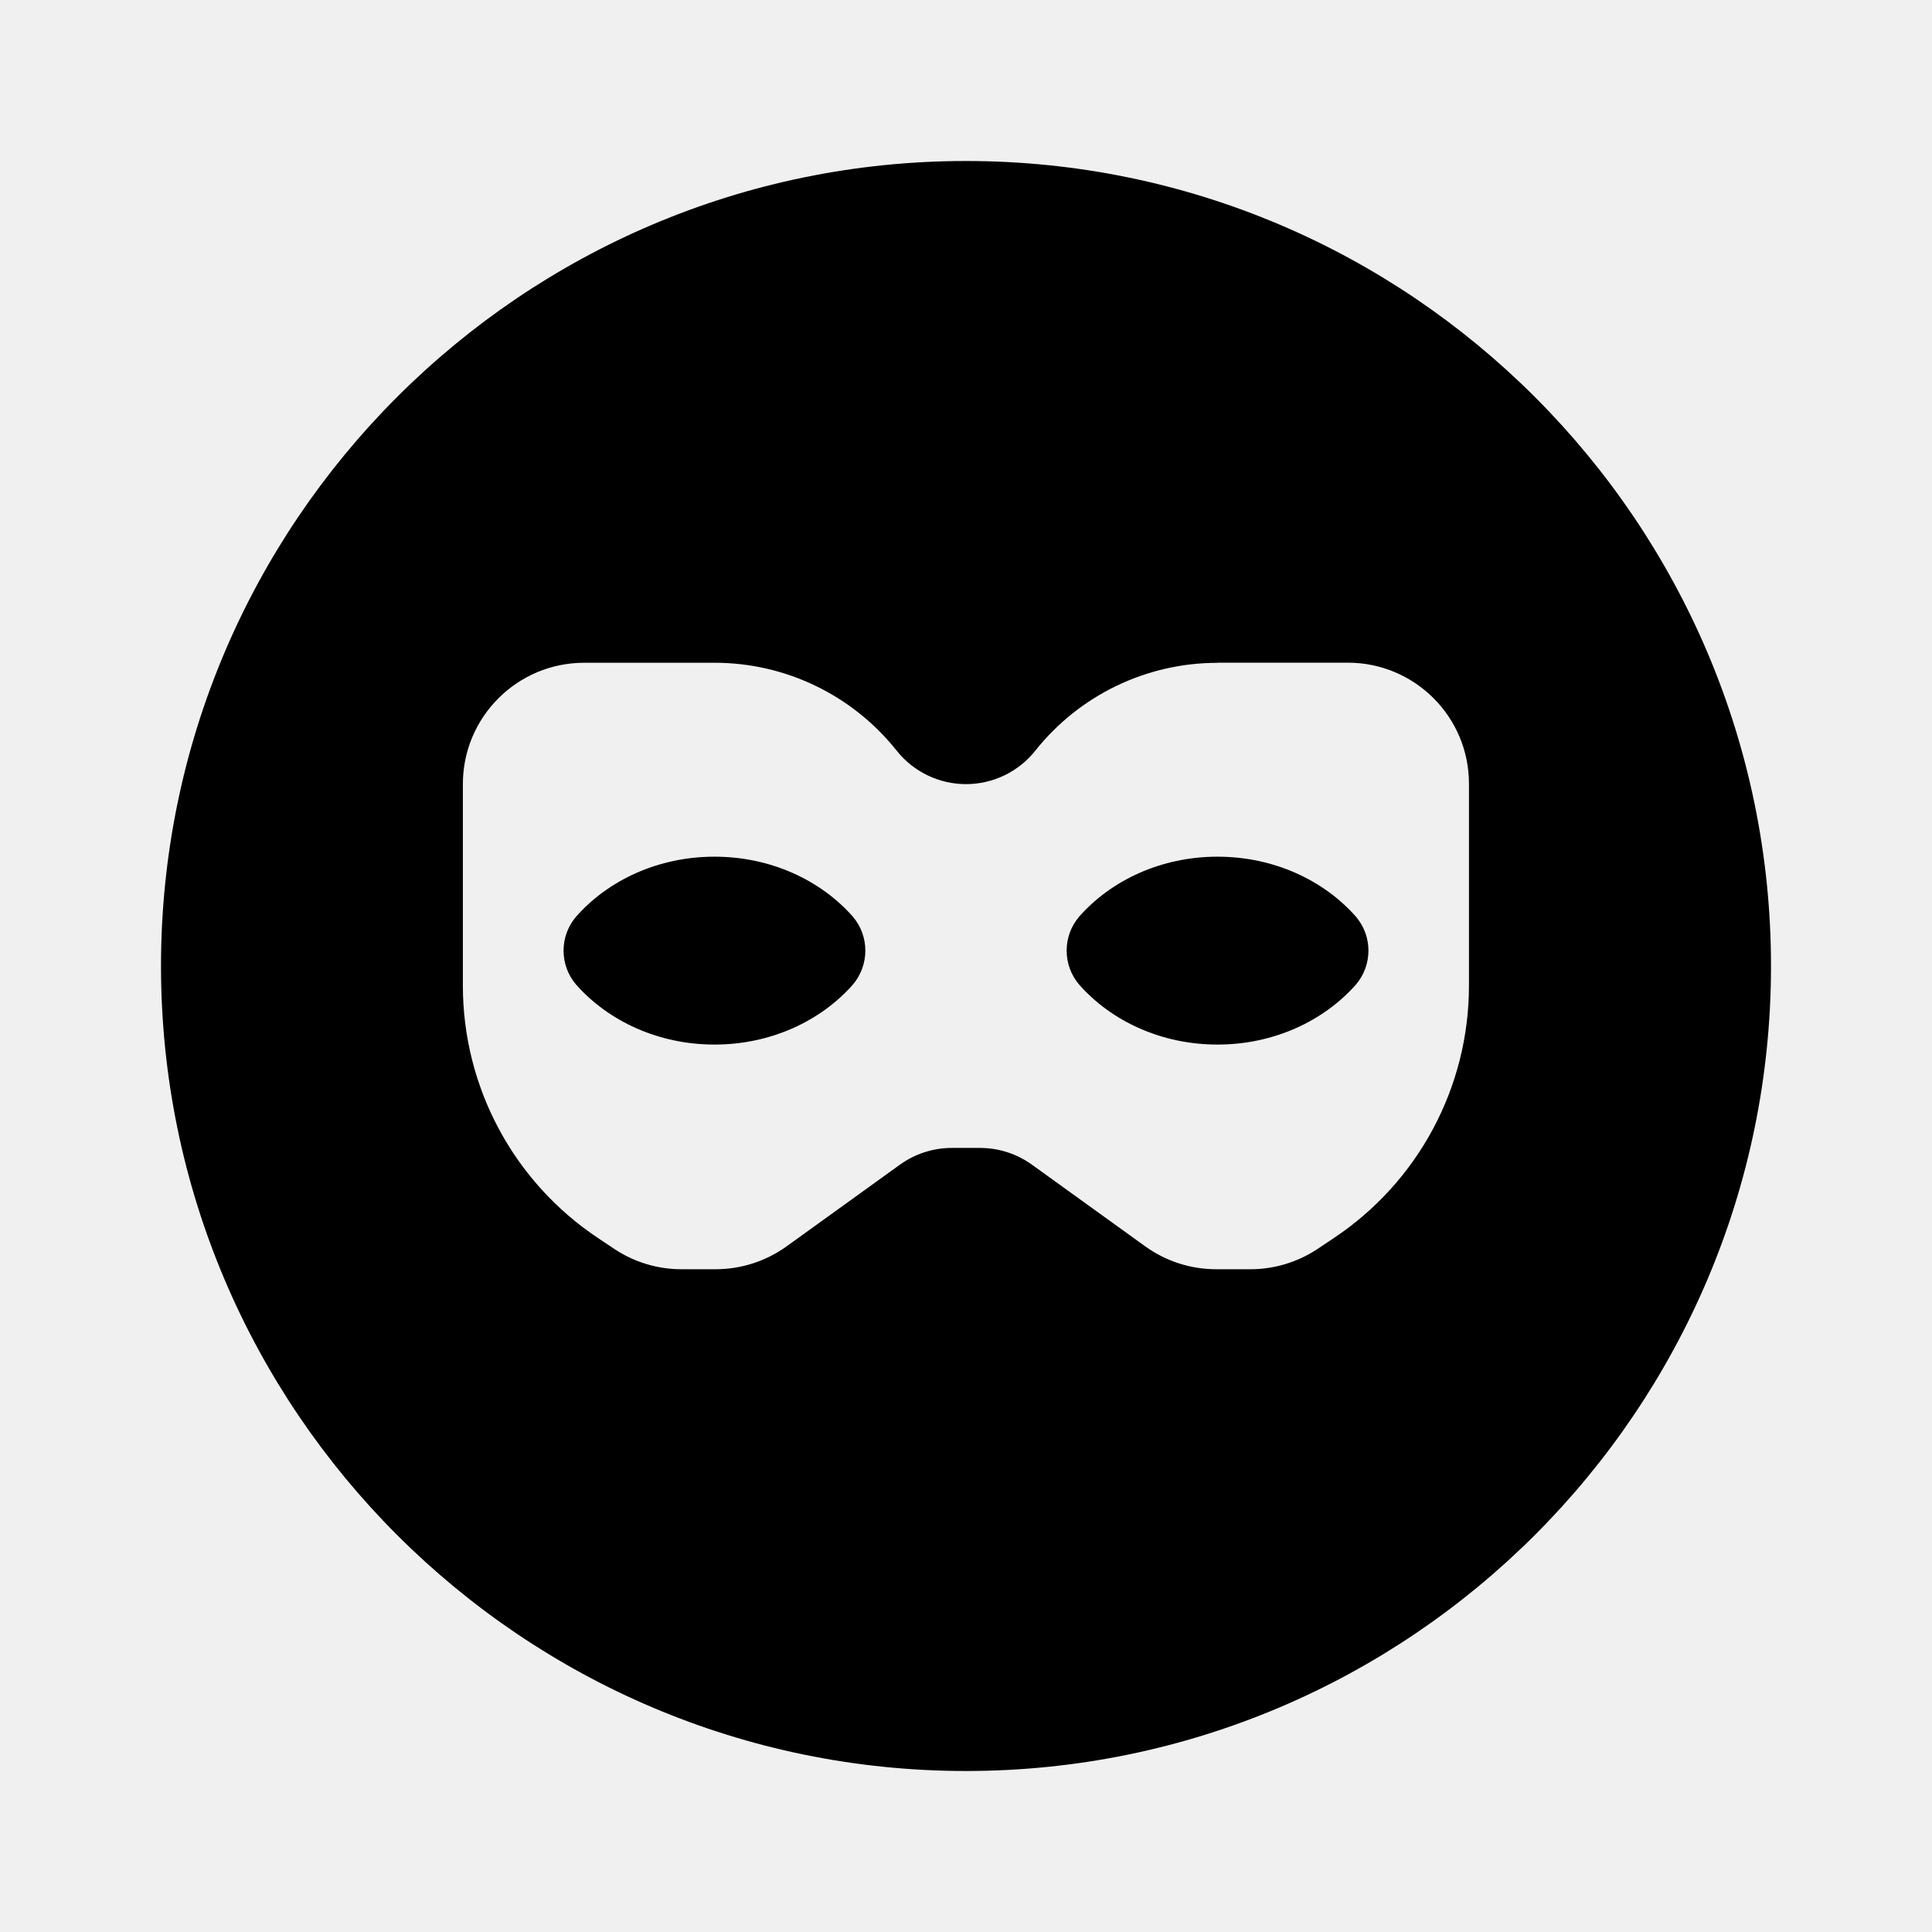
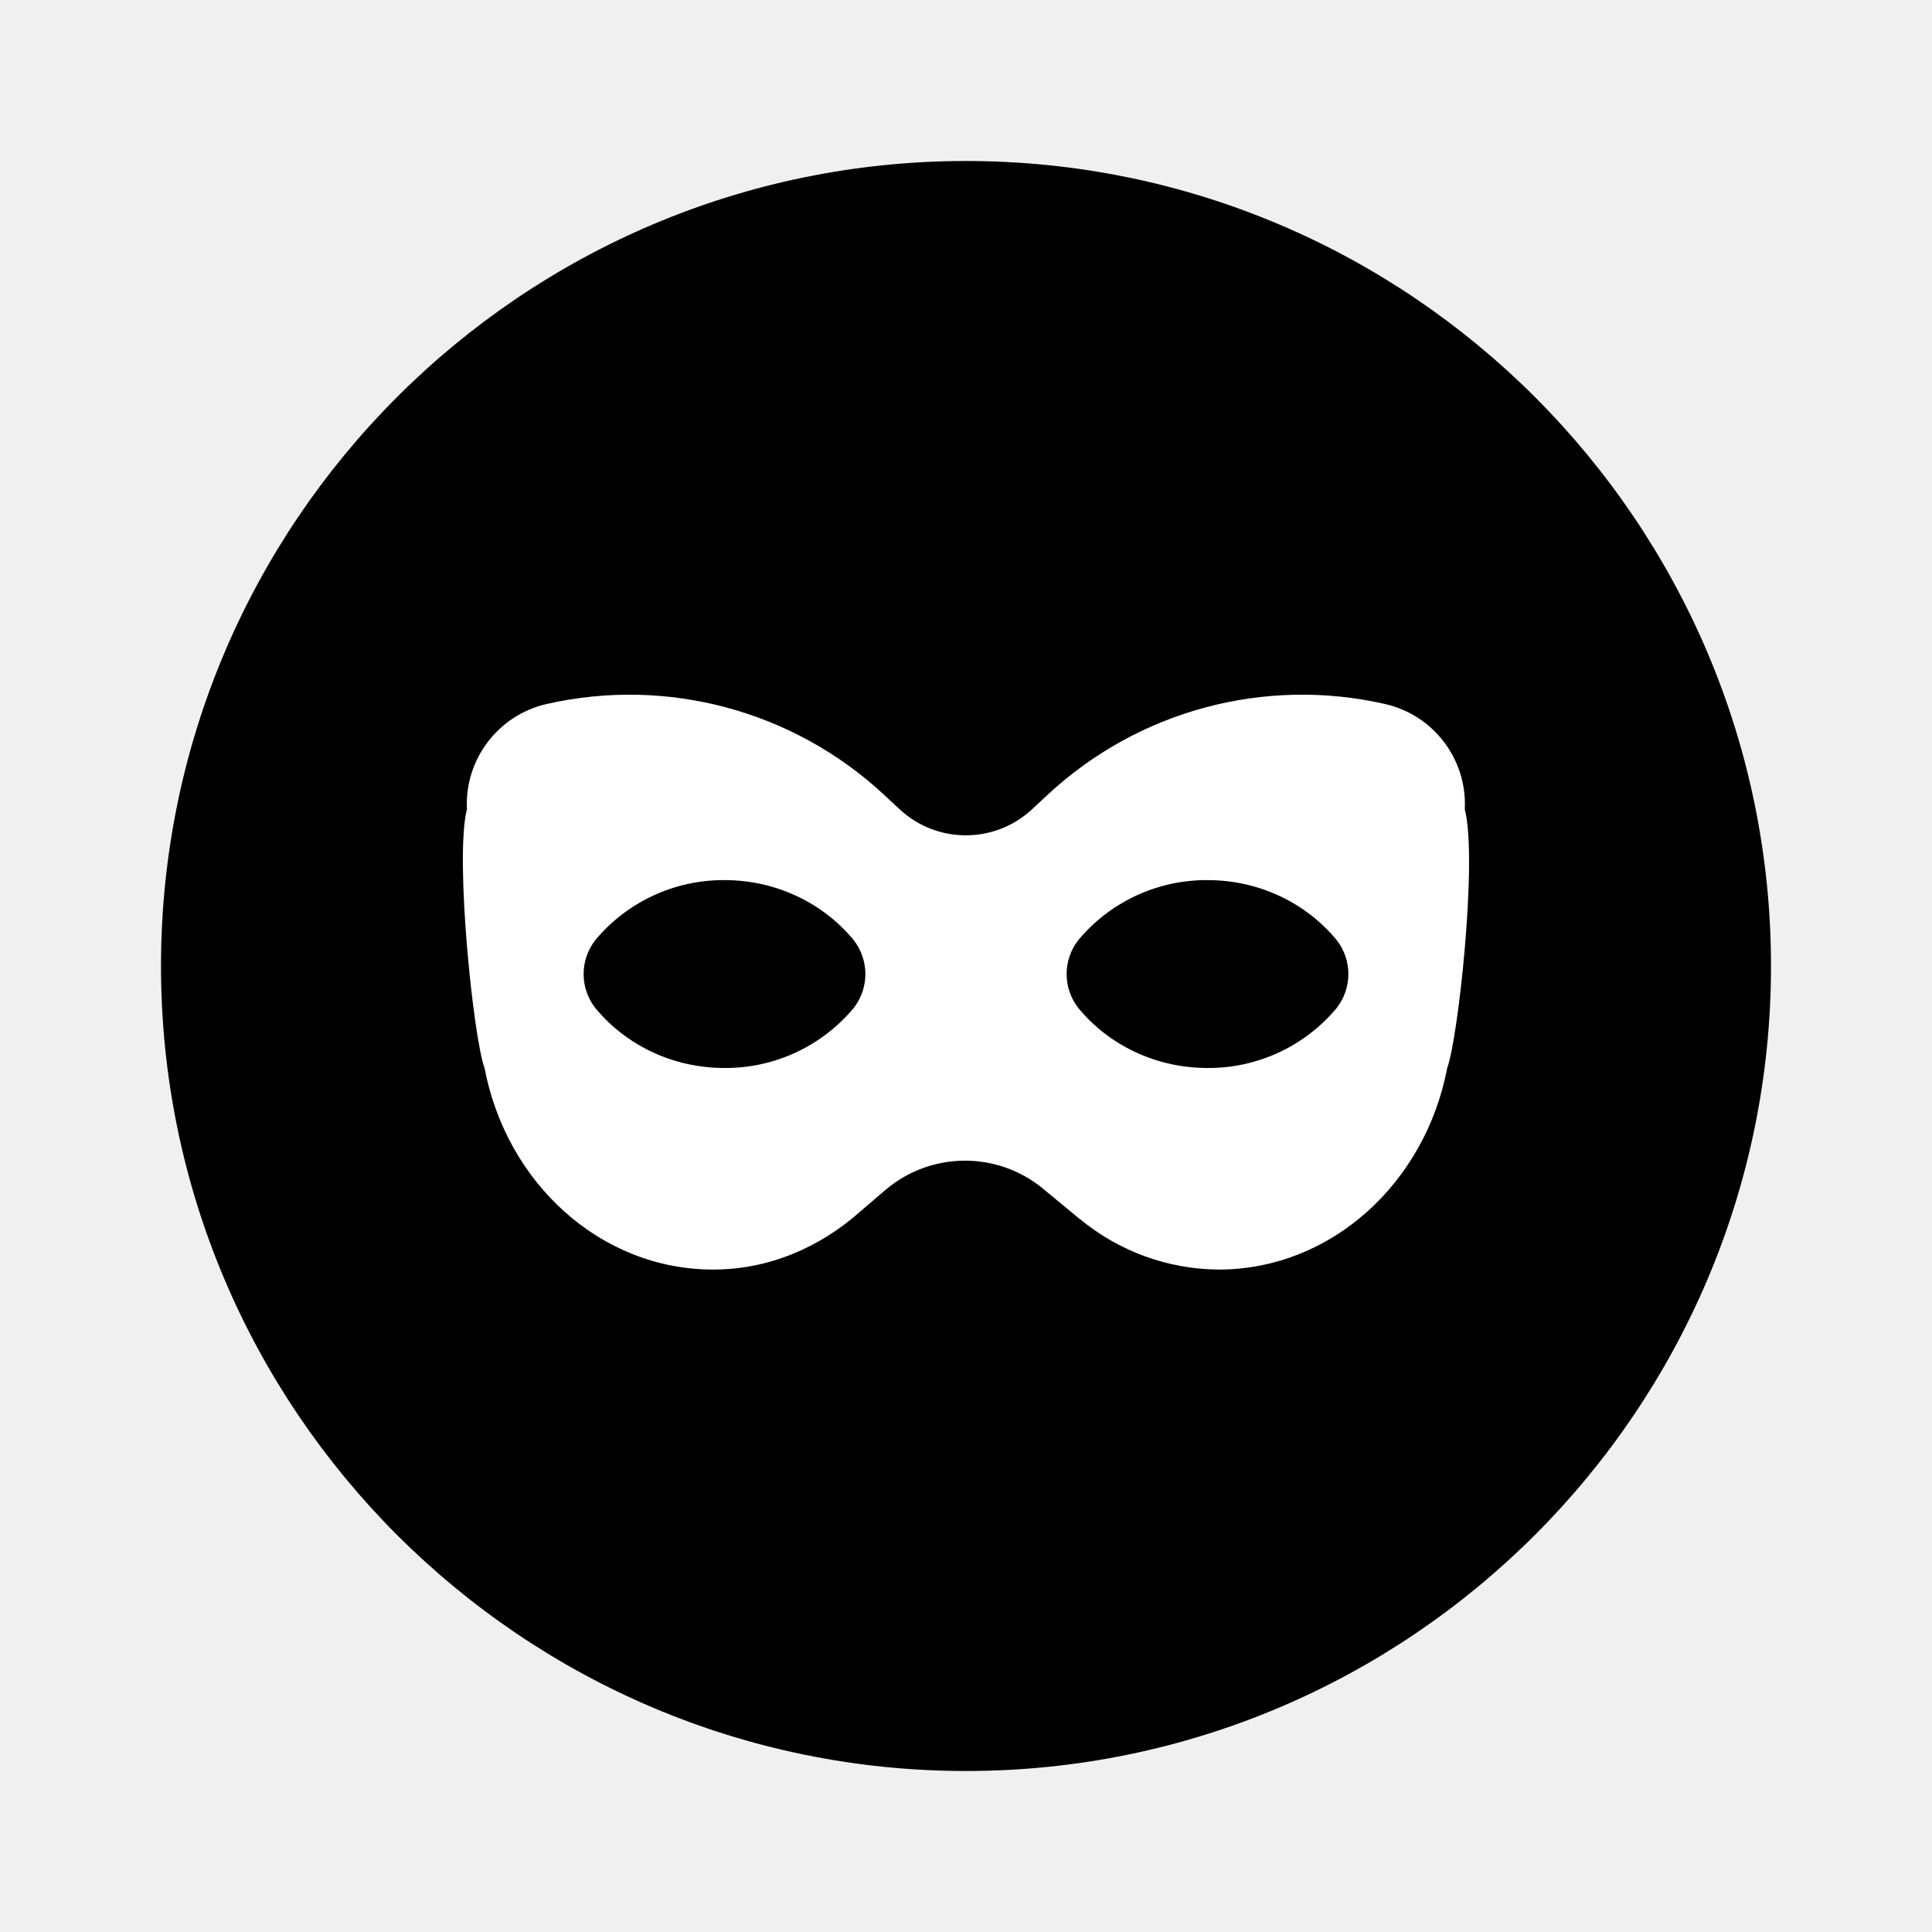
<svg xmlns="http://www.w3.org/2000/svg" width="24" height="24" fill="none">
-   <path d="M10.593 12.233c-.4.452-1.02.743-1.717.743-.697 0-1.317-.291-1.718-.743a.65.65 0 0 1 0-.848c.4-.452 1.02-.743 1.718-.743.697 0 1.317.291 1.717.743a.652.652 0 0 1 0 .848zm4.531.743c-.697 0-1.317-.291-1.717-.743a.652.652 0 0 1 0-.848c.4-.452 1.02-.743 1.717-.743.698 0 1.318.291 1.718.743a.65.65 0 0 1 0 .848c-.401.452-1.021.743-1.718.743z" fill="#000" />
-   <path fill-rule="evenodd" clip-rule="evenodd" d="M2 12c0 5.514 4.486 10 10 10s10-4.486 10-10S17.514 2 12 2 2 6.486 2 12zm13.122-3.768h1.621c.832 0 1.507.675 1.505 1.507v2.505c0 1.26-.629 2.436-1.678 3.135l-.202.135a1.507 1.507 0 0 1-.836.253h-.424c-.316 0-.624-.099-.881-.284l-1.408-1.015a1.104 1.104 0 0 0-.644-.208h-.352c-.231 0-.456.073-.644.208l-1.408 1.015a1.512 1.512 0 0 1-.881.284h-.424c-.298 0-.588-.088-.836-.253l-.202-.135a3.767 3.767 0 0 1-1.678-3.135V9.74c0-.832.675-1.507 1.507-1.507h1.621c.88 0 1.712.402 2.26 1.091a1.1 1.1 0 0 0 1.724 0 2.888 2.888 0 0 1 2.26-1.09z" fill="#000" />
+   <path d="M12 22C6.486 22 2 17.514 2 12S6.486 2 12 2s10 4.486 10 10-4.486 10-10 10z" fill="#000" />
+   <path d="M18.196 10.053a1.275 1.275 0 0 0-.992-1.308 4.642 4.642 0 0 0-4.189 1.127l-.192.179a1.208 1.208 0 0 1-1.651-.001l-.188-.175a4.643 4.643 0 0 0-4.192-1.13 1.277 1.277 0 0 0-.992 1.304v.004c-.154.609.084 2.859.219 3.213.271 1.429 1.439 2.505 2.84 2.505.699 0 1.332-.279 1.833-.726l.305-.261a1.524 1.524 0 0 1 1.962-.016l.458.379v-.002a2.734 2.734 0 0 0 1.72.626c1.4 0 2.569-1.075 2.841-2.505.134-.354.38-2.594.218-3.213zm-7.593 2.471A2.072 2.072 0 0 1 9 13.267c-.651 0-1.23-.291-1.603-.743a.685.685 0 0 1 0-.848A2.072 2.072 0 0 1 9 10.933c.65 0 1.23.291 1.603.743a.685.685 0 0 1 0 .848zm6 0a2.072 2.072 0 0 1-1.603.743c-.651 0-1.23-.291-1.603-.743a.685.685 0 0 1 0-.848A2.072 2.072 0 0 1 15 10.933c.651 0 1.23.291 1.603.743a.685.685 0 0 1 0 .848z" fill="#fff" />
</svg>
